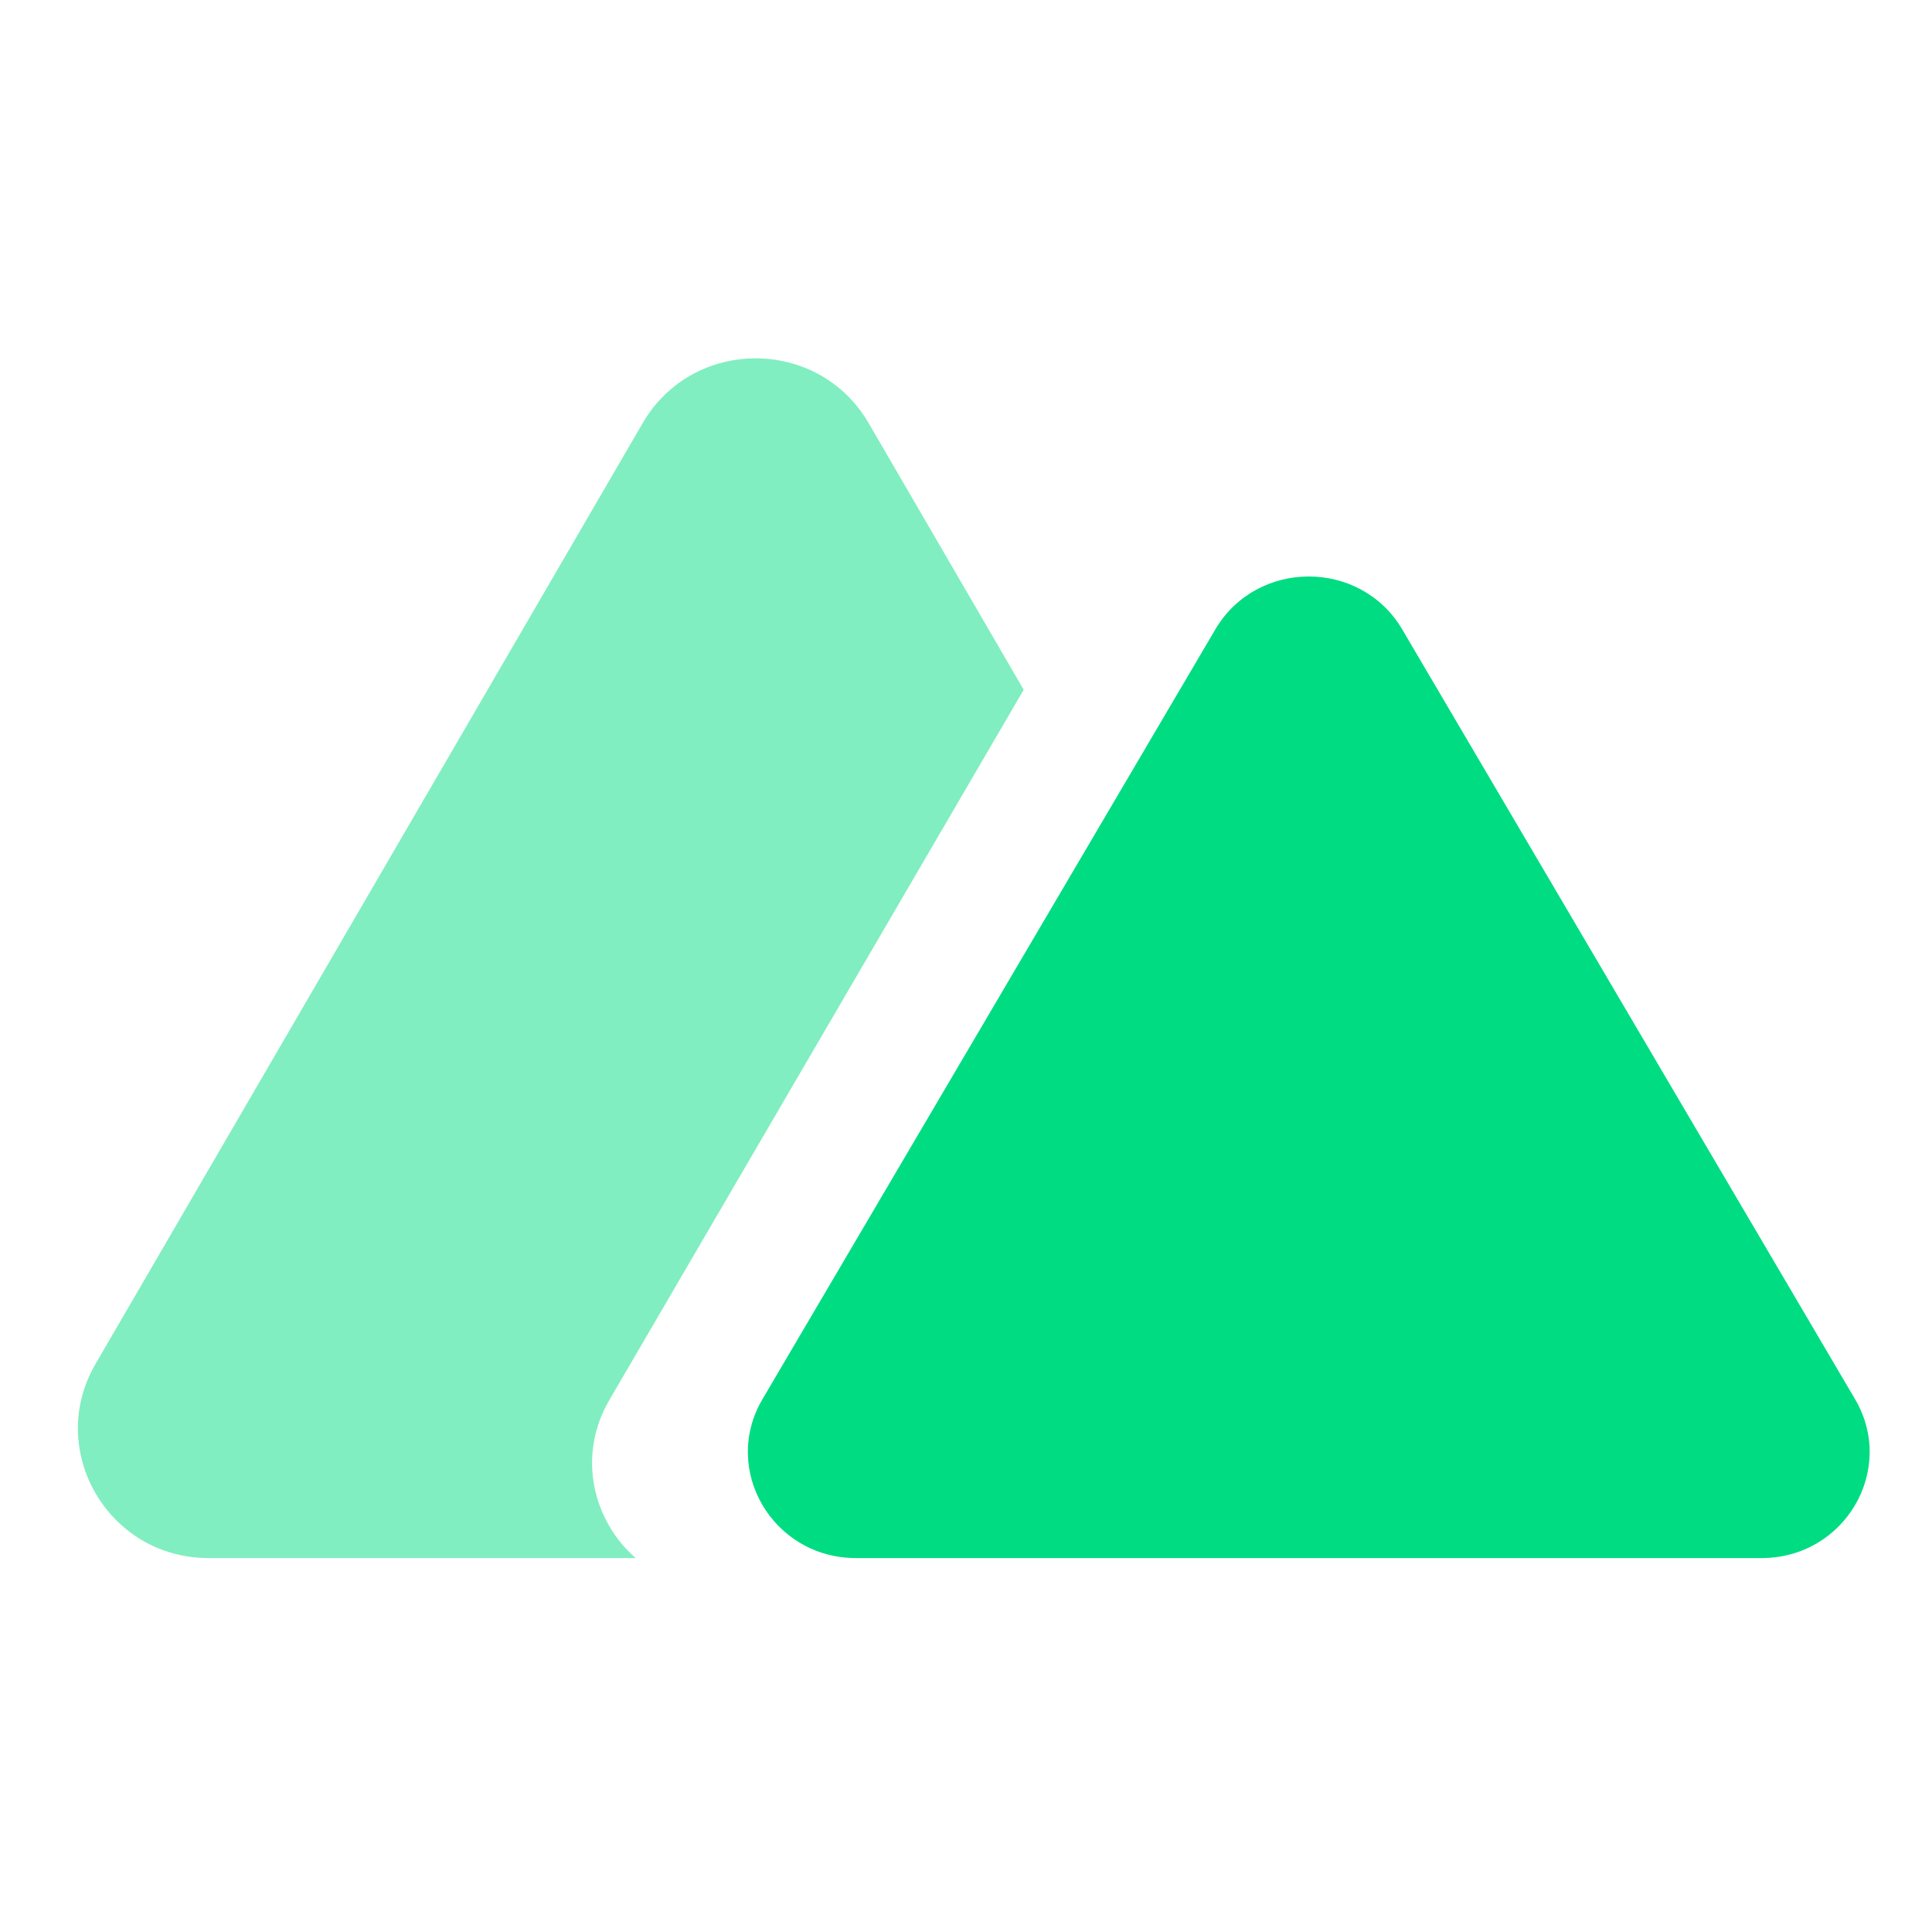
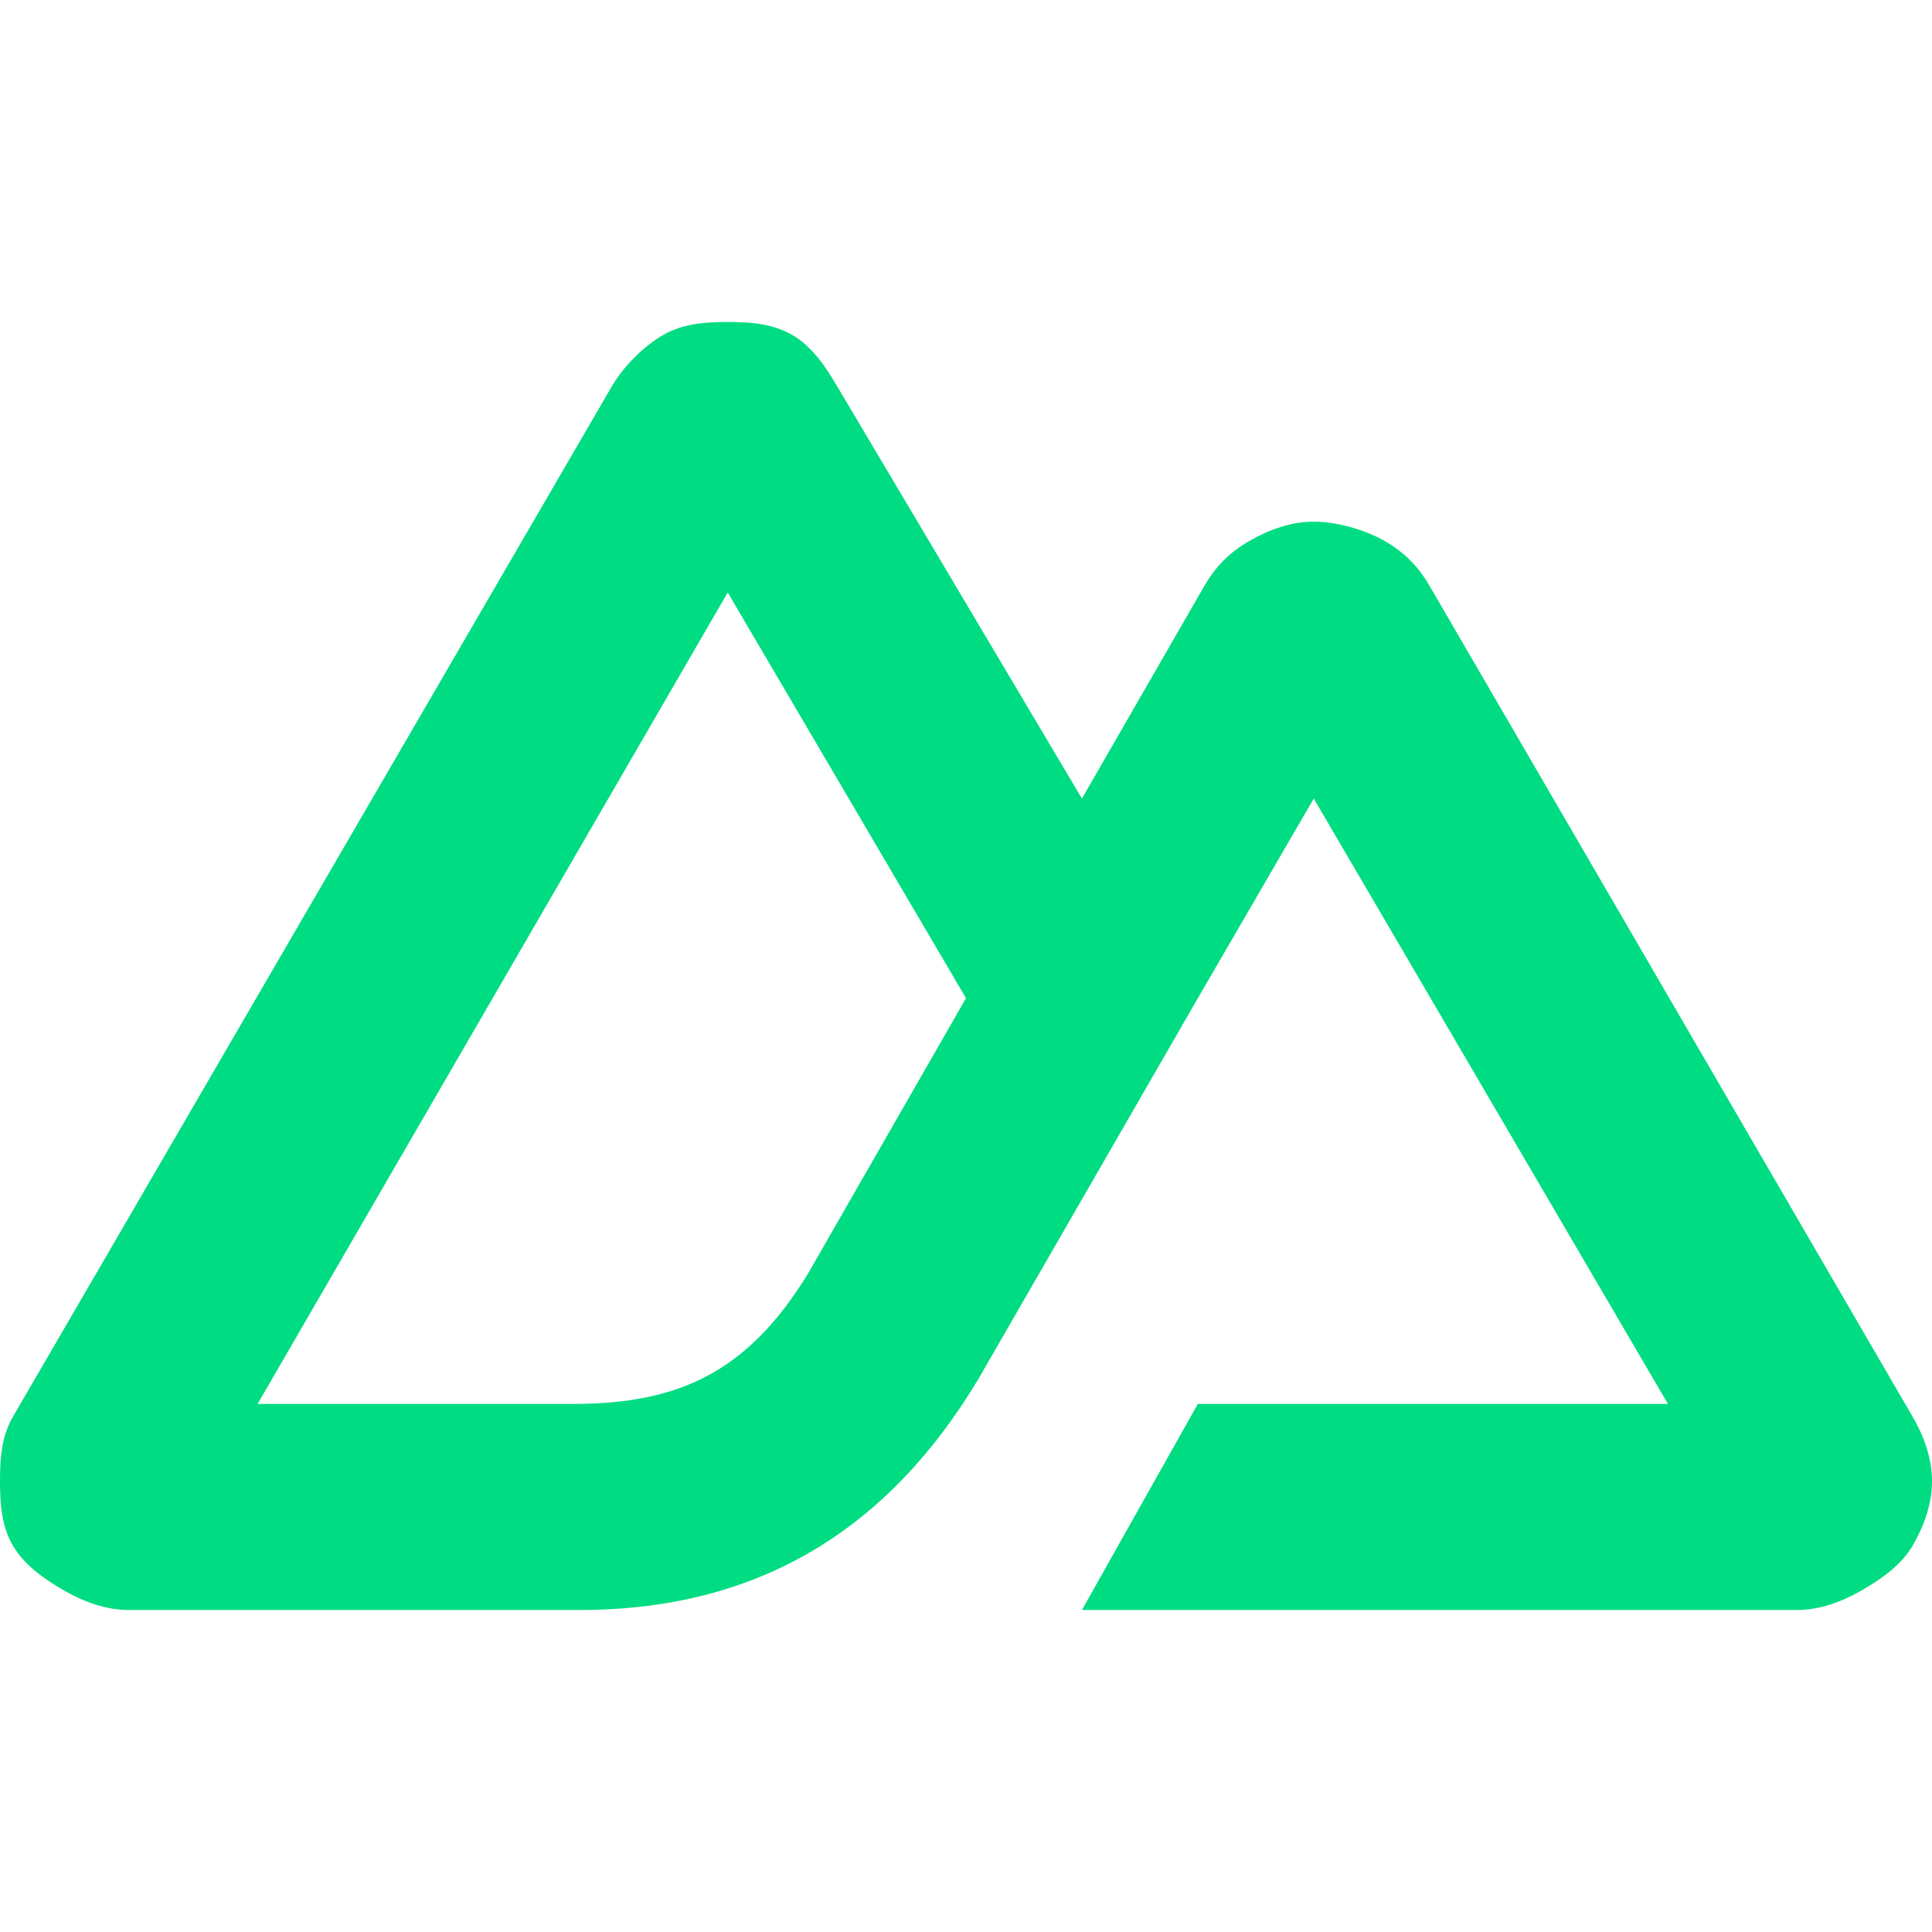
- <svg xmlns="http://www.w3.org/2000/svg" width="124" height="124" viewBox="0 0 124 124" fill="none">
-   <path fill-rule="evenodd" clip-rule="evenodd" d="M55.75 27.155C52.528 21.615 44.472 21.615 41.25 27.155L6.134 87.535C2.912 93.075 6.94 100 13.384 100H40.797C38.044 97.593 37.024 93.43 39.108 89.858L65.703 44.269L55.75 27.155Z" fill="#80EEC0" />
-   <path d="M78 40.4C80.667 35.867 87.333 35.867 90 40.4L119.061 89.801C121.728 94.334 118.395 100 113.062 100H54.938C49.605 100 46.272 94.334 48.938 89.801L78 40.4Z" fill="#00DC82" />
+ <svg xmlns="http://www.w3.org/2000/svg" width="300" height="300" fill="none" viewBox="0 0 300 300">
+   <path fill="#00DC82" d="M168 250h111c3.542 0 6.932-1.244 10-3 3.068-1.756 6.23-3.959 8-7 1.77-3.041 3.002-6.49 3-10.001-.002-3.511-1.227-6.959-3-9.998L222 91c-1.77-3.04-3.933-5.245-7-7-3.067-1.755-7.458-3-11-3s-6.933 1.245-10 3-5.23 3.96-7 7l-19 33-38-64.002c-1.772-3.04-3.932-6.243-7-7.998-3.068-1.755-6.458-2-10-2s-6.932.245-10 2c-3.068 1.755-6.228 4.958-8 7.998L2 220.001C.227 223.04.002 226.488 0 229.999-.002 233.51.23 236.959 2 240c1.77 3.04 4.932 5.244 8 7 3.067 1.756 6.458 3 10 3h70c27.737 0 47.925-12.442 62-36l34-59 18-31 55 94h-73l-18 32Zm-79-32H40l73-126 37 63-24.509 42.725C116.144 213.01 105.488 218 89 218Z" />
</svg>
